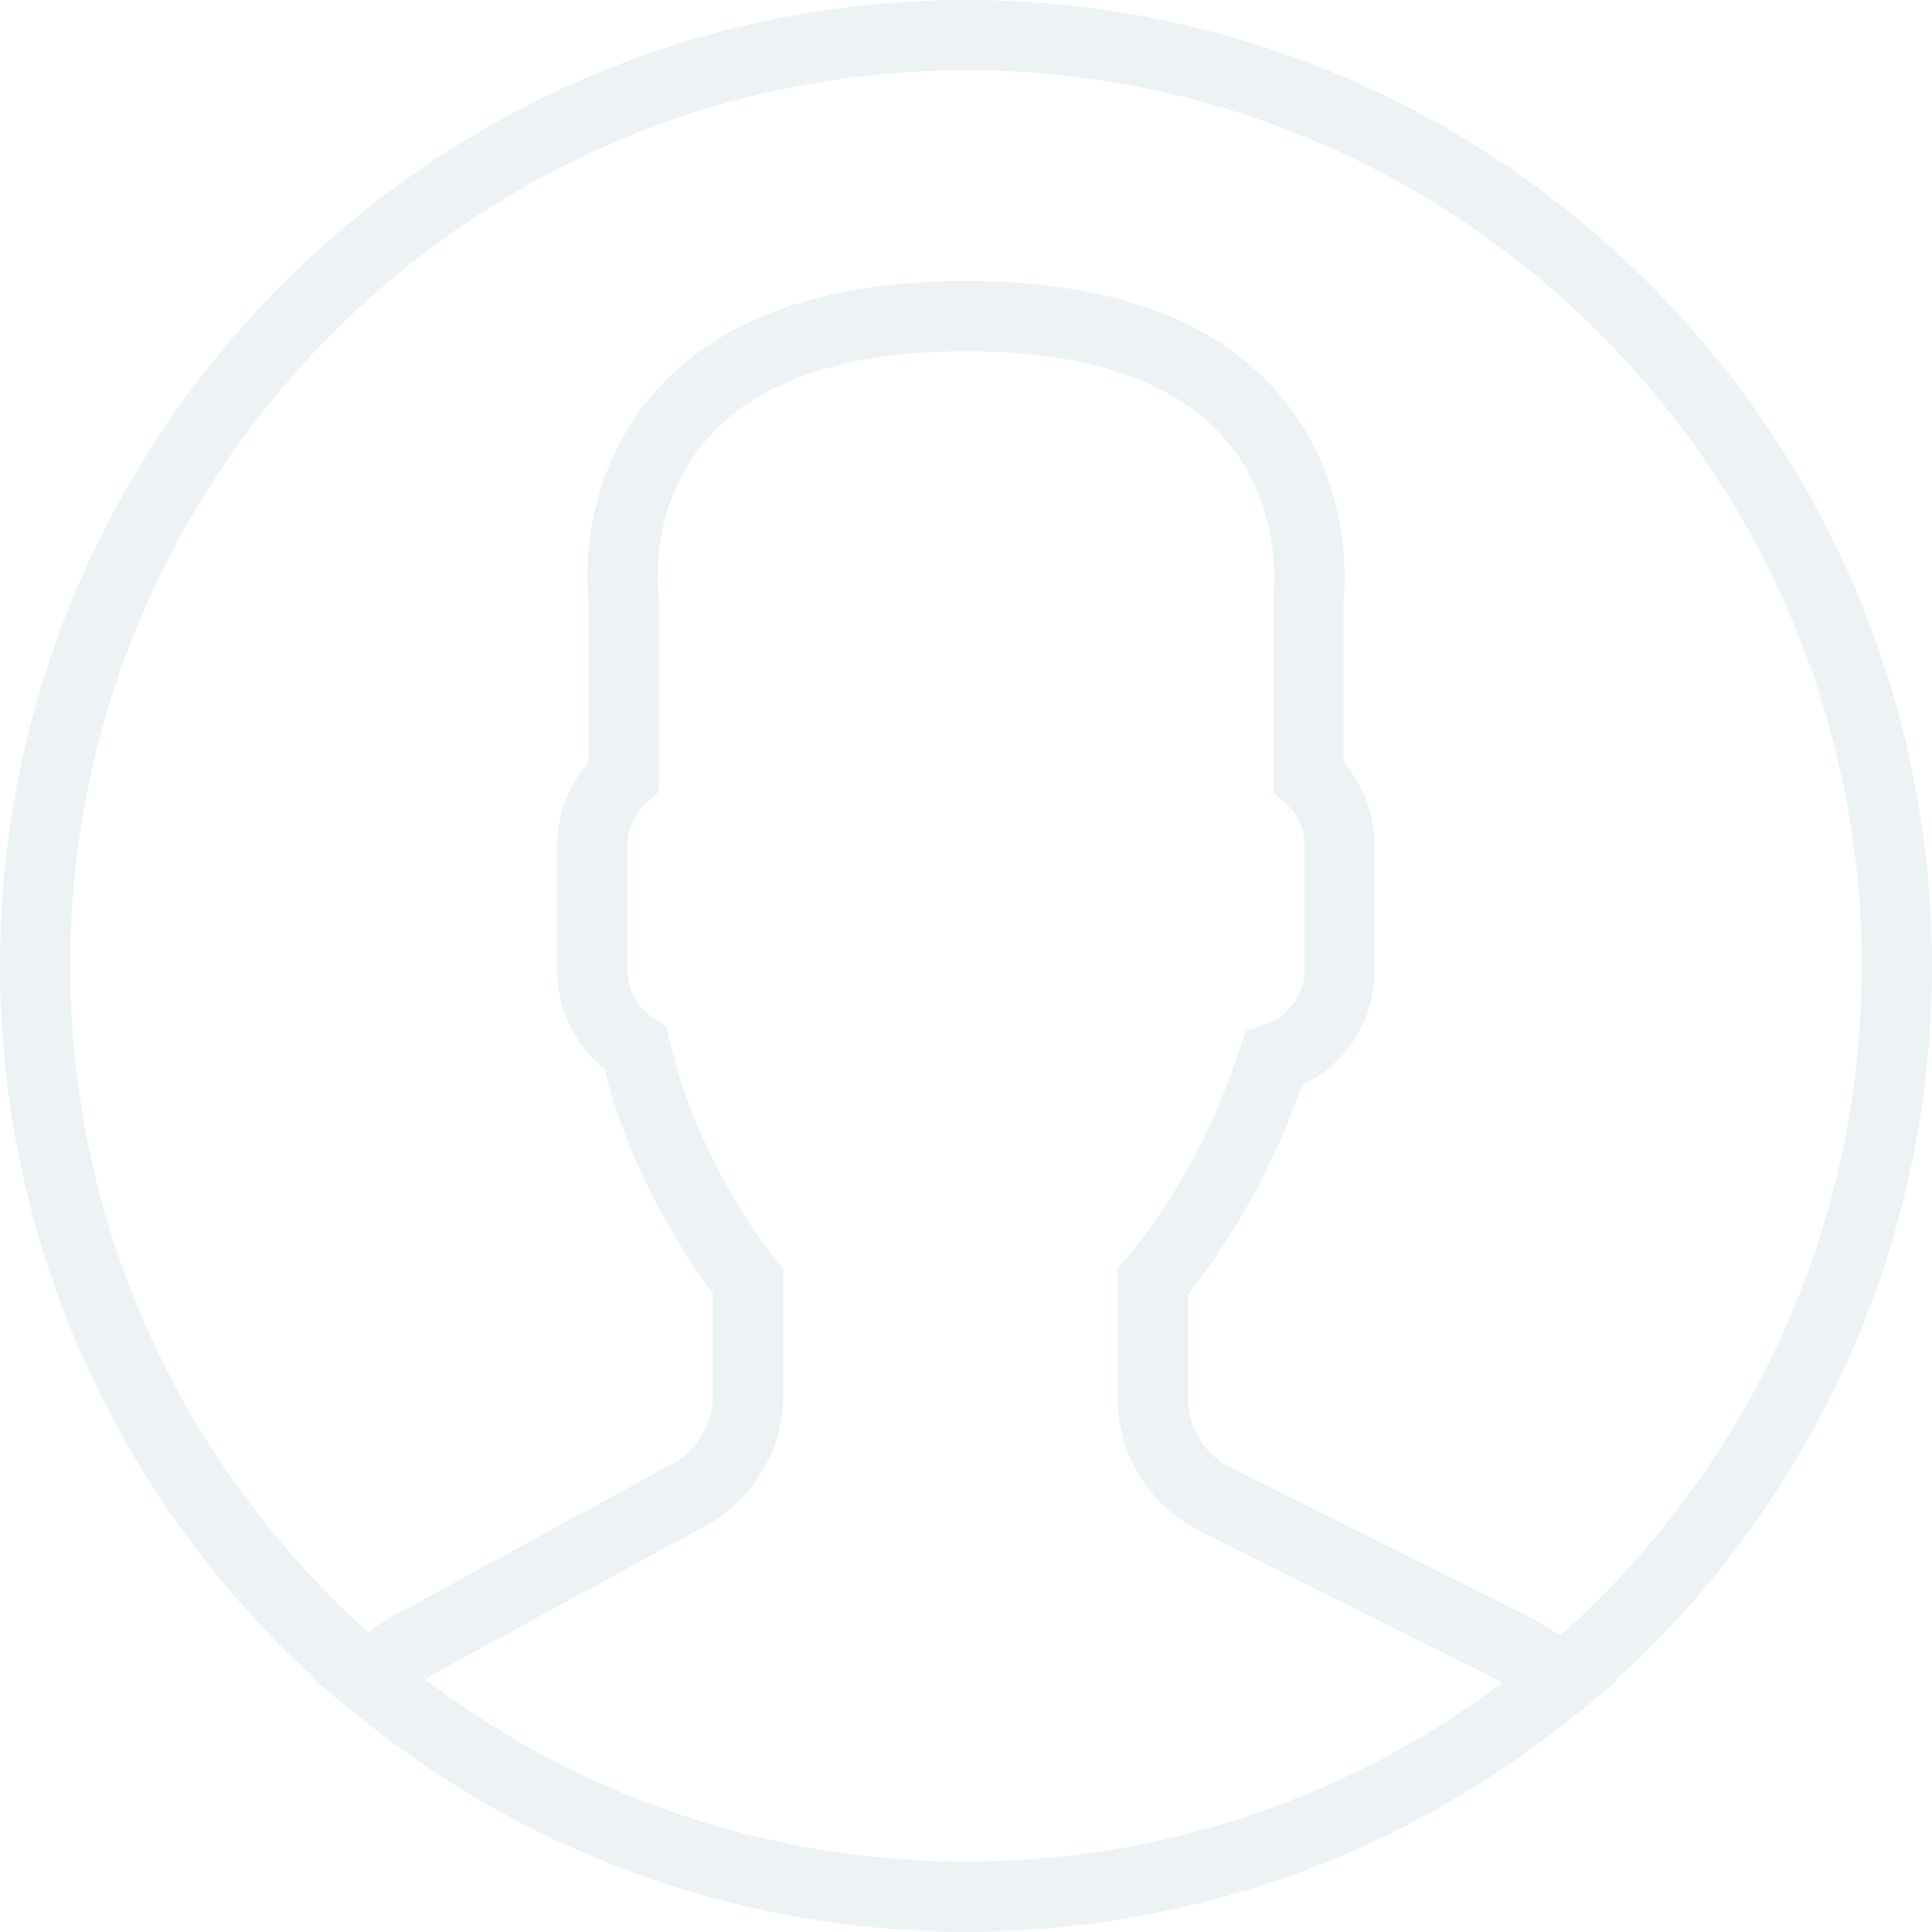
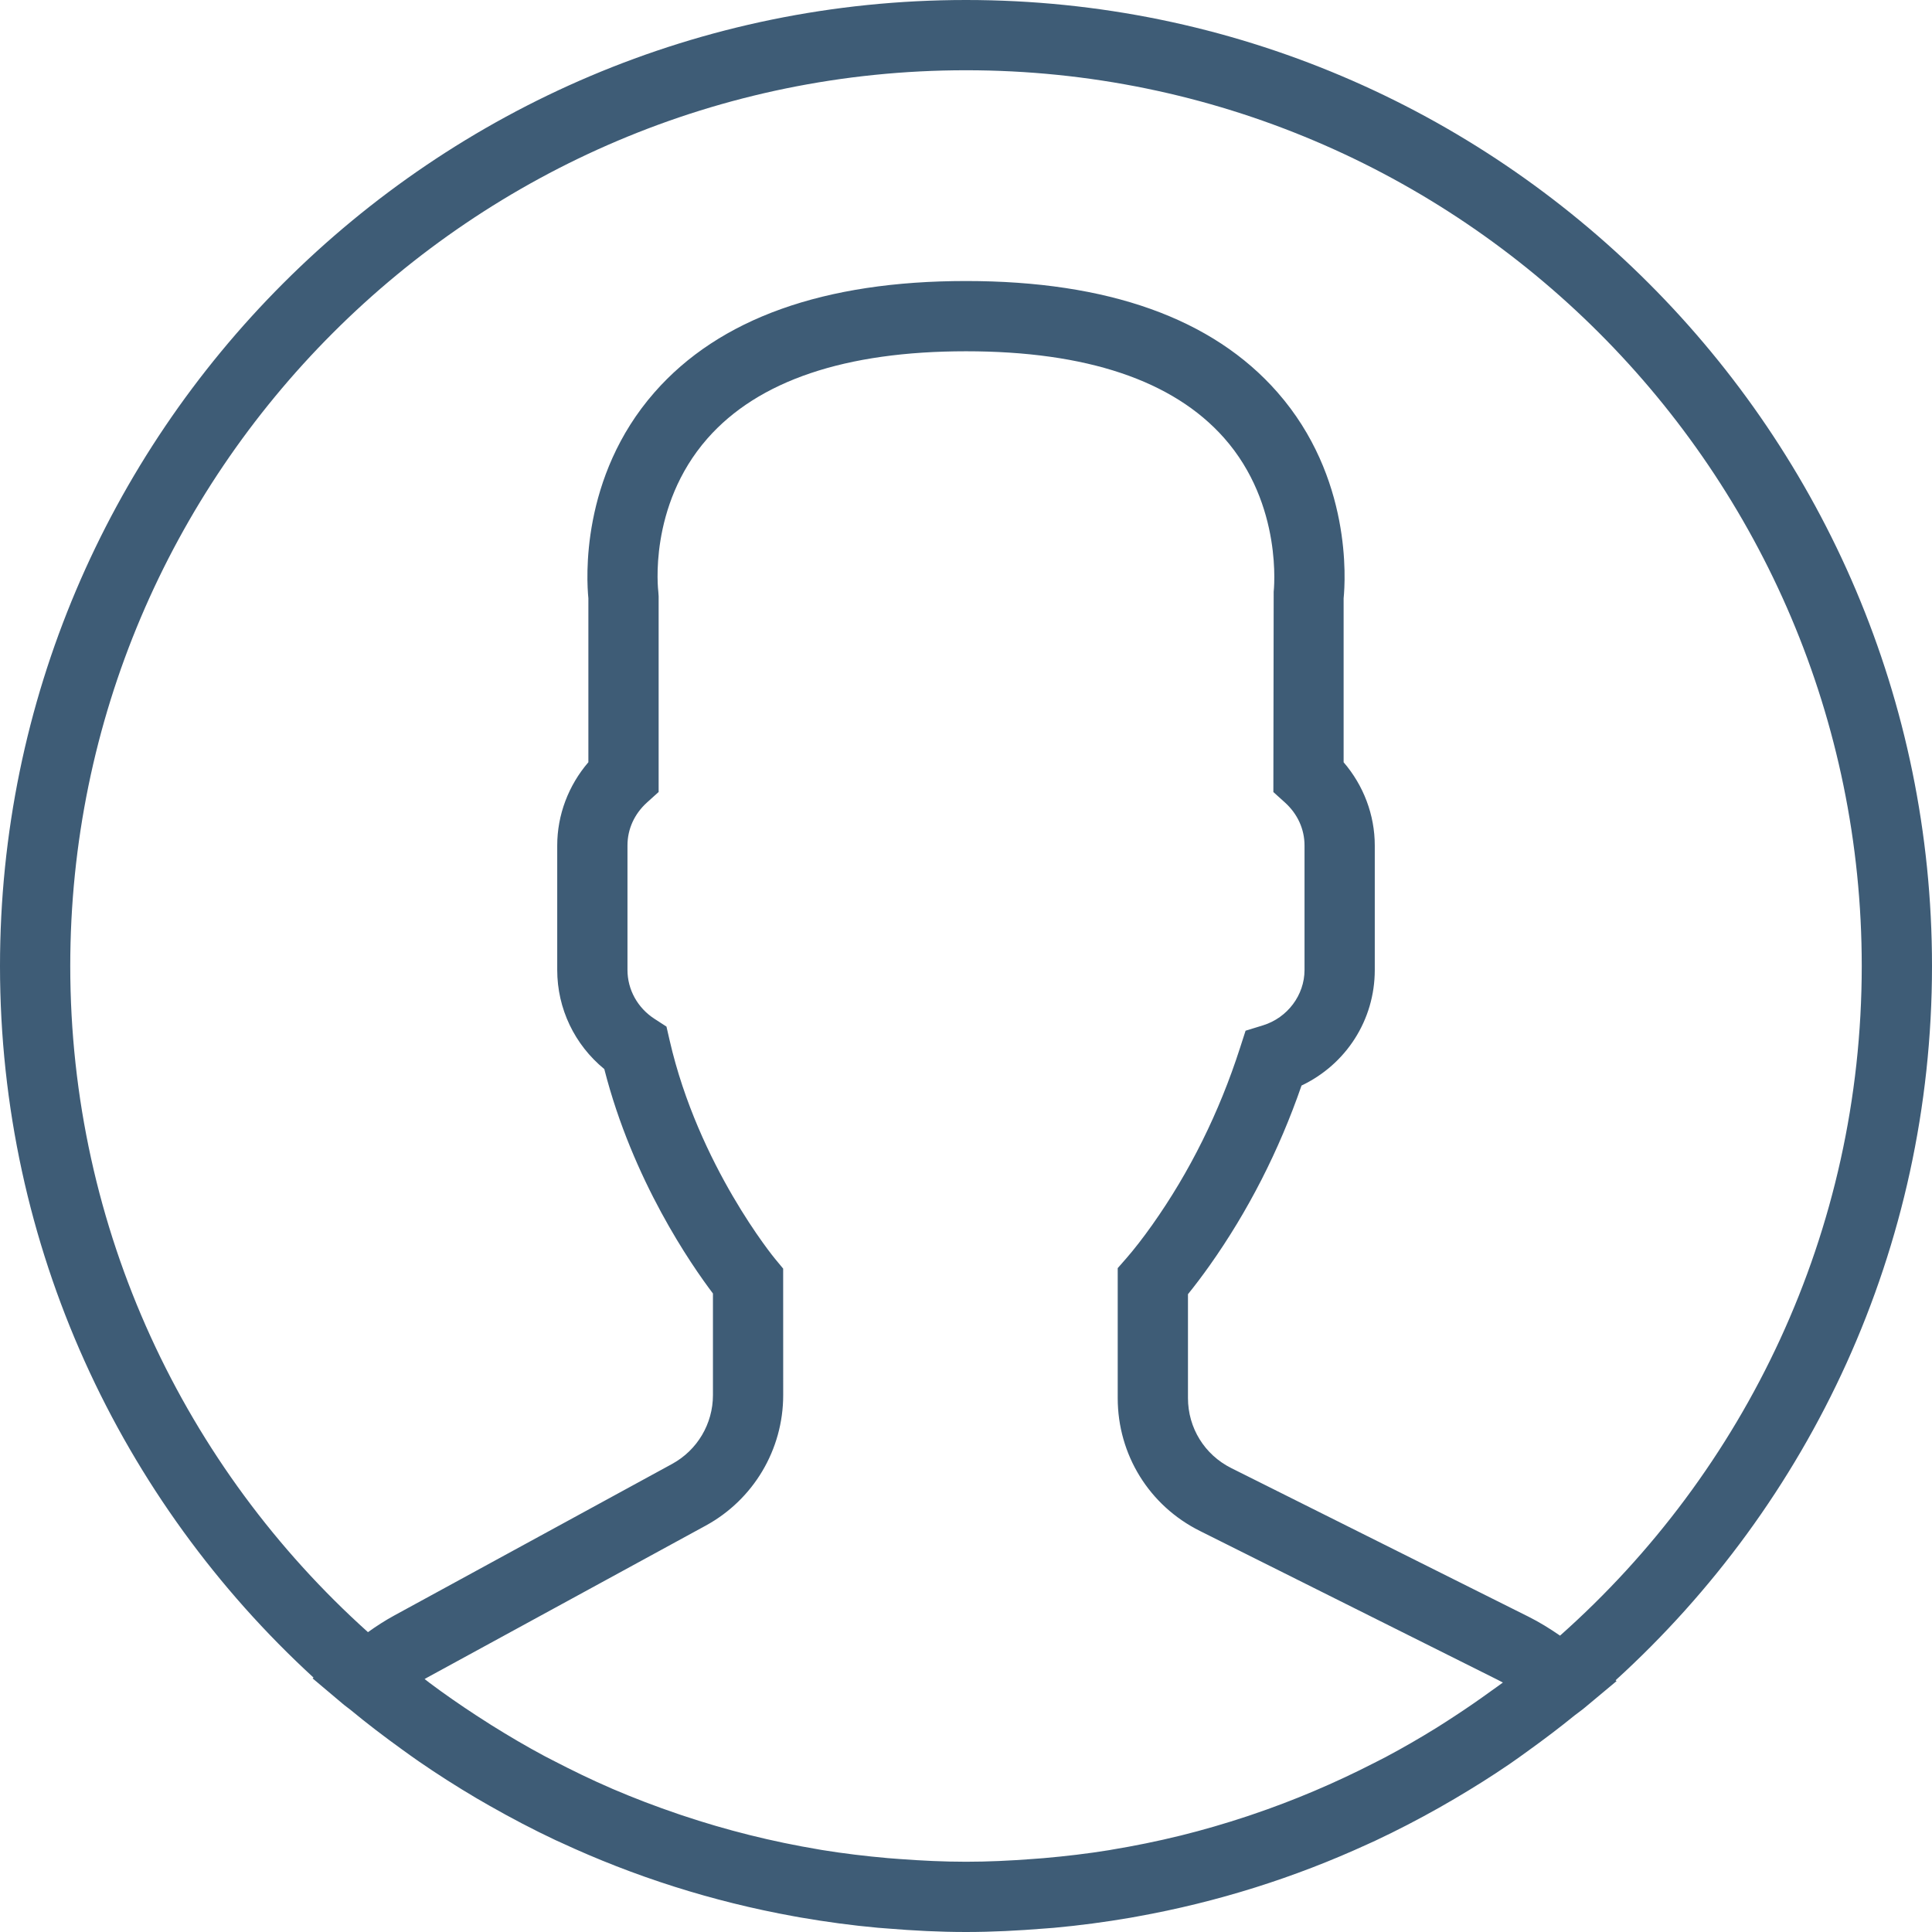
<svg xmlns="http://www.w3.org/2000/svg" version="1.1" id="Capa_1" x="0px" y="0px" viewBox="0 0 55 55" style="enable-background:new 0 0 55 55;" xml:space="preserve">
-   <path fill="#edf2f4" d="M55,27.5C55,12.337,42.663,0,27.5,0S0,12.337,0,27.5c0,8.009,3.444,15.228,8.926,20.258l-0.026,0.023l0.892,0.752  c0.058,0.049,0.121,0.089,0.179,0.137c0.474,0.393,0.965,0.766,1.465,1.127c0.162,0.117,0.324,0.234,0.489,0.348  c0.534,0.368,1.082,0.717,1.642,1.048c0.122,0.072,0.245,0.142,0.368,0.212c0.613,0.349,1.239,0.678,1.88,0.98  c0.047,0.022,0.095,0.042,0.142,0.064c2.089,0.971,4.319,1.684,6.651,2.105c0.061,0.011,0.122,0.022,0.184,0.033  c0.724,0.125,1.456,0.225,2.197,0.292c0.09,0.008,0.18,0.013,0.271,0.021C25.998,54.961,26.744,55,27.5,55  c0.749,0,1.488-0.039,2.222-0.098c0.093-0.008,0.186-0.013,0.279-0.021c0.735-0.067,1.461-0.164,2.178-0.287  c0.062-0.011,0.125-0.022,0.187-0.034c2.297-0.412,4.495-1.109,6.557-2.055c0.076-0.035,0.153-0.068,0.229-0.104  c0.617-0.29,1.22-0.603,1.811-0.936c0.147-0.083,0.293-0.167,0.439-0.253c0.538-0.317,1.067-0.648,1.581-1  c0.185-0.126,0.366-0.259,0.549-0.391c0.439-0.316,0.87-0.642,1.289-0.983c0.093-0.075,0.193-0.14,0.284-0.217l0.915-0.764  l-0.027-0.023C51.523,42.802,55,35.55,55,27.5z M2,27.5C2,13.439,13.439,2,27.5,2S53,13.439,53,27.5  c0,7.577-3.325,14.389-8.589,19.063c-0.294-0.203-0.59-0.385-0.893-0.537l-8.467-4.233c-0.76-0.38-1.232-1.144-1.232-1.993v-2.957  c0.196-0.242,0.403-0.516,0.617-0.817c1.096-1.548,1.975-3.27,2.616-5.123c1.267-0.602,2.085-1.864,2.085-3.289v-3.545  c0-0.867-0.318-1.708-0.887-2.369v-4.667c0.052-0.519,0.236-3.448-1.883-5.864C34.524,9.065,31.541,8,27.5,8  s-7.024,1.065-8.867,3.168c-2.119,2.416-1.935,5.345-1.883,5.864v4.667c-0.568,0.661-0.887,1.502-0.887,2.369v3.545  c0,1.101,0.494,2.128,1.34,2.821c0.81,3.173,2.477,5.575,3.093,6.389v2.894c0,0.816-0.445,1.566-1.162,1.958l-7.907,4.313  c-0.252,0.137-0.502,0.297-0.752,0.476C5.276,41.792,2,35.022,2,27.5z M42.459,48.132c-0.35,0.254-0.706,0.5-1.067,0.735  c-0.166,0.108-0.331,0.216-0.5,0.321c-0.472,0.292-0.952,0.57-1.442,0.83c-0.108,0.057-0.217,0.111-0.326,0.167  c-1.126,0.577-2.291,1.073-3.488,1.476c-0.042,0.014-0.084,0.029-0.127,0.043c-0.627,0.208-1.262,0.393-1.904,0.552  c-0.002,0-0.004,0.001-0.006,0.001c-0.648,0.16-1.304,0.293-1.964,0.402c-0.018,0.003-0.036,0.007-0.054,0.01  c-0.621,0.101-1.247,0.174-1.875,0.229c-0.111,0.01-0.222,0.017-0.334,0.025C28.751,52.97,28.127,53,27.5,53  c-0.634,0-1.266-0.031-1.895-0.078c-0.109-0.008-0.218-0.015-0.326-0.025c-0.634-0.056-1.265-0.131-1.89-0.233  c-0.028-0.005-0.056-0.01-0.084-0.015c-1.322-0.221-2.623-0.546-3.89-0.971c-0.039-0.013-0.079-0.027-0.118-0.04  c-0.629-0.214-1.251-0.451-1.862-0.713c-0.004-0.002-0.009-0.004-0.013-0.006c-0.578-0.249-1.145-0.525-1.705-0.816  c-0.073-0.038-0.147-0.074-0.219-0.113c-0.511-0.273-1.011-0.568-1.504-0.876c-0.146-0.092-0.291-0.185-0.435-0.279  c-0.454-0.297-0.902-0.606-1.338-0.933c-0.045-0.034-0.088-0.07-0.133-0.104c0.032-0.018,0.064-0.036,0.096-0.054l7.907-4.313  c1.36-0.742,2.205-2.165,2.205-3.714l-0.001-3.602l-0.23-0.278c-0.022-0.025-2.184-2.655-3.001-6.216l-0.091-0.396l-0.341-0.221  c-0.481-0.311-0.769-0.831-0.769-1.392v-3.545c0-0.465,0.197-0.898,0.557-1.223l0.33-0.298v-5.57l-0.009-0.131  c-0.003-0.024-0.298-2.429,1.396-4.36C21.583,10.837,24.061,10,27.5,10c3.426,0,5.896,0.83,7.346,2.466  c1.692,1.911,1.415,4.361,1.413,4.381l-0.009,5.701l0.33,0.298c0.359,0.324,0.557,0.758,0.557,1.223v3.545  c0,0.713-0.485,1.36-1.181,1.575l-0.497,0.153l-0.16,0.495c-0.59,1.833-1.43,3.526-2.496,5.032c-0.262,0.37-0.517,0.698-0.736,0.949  l-0.248,0.283V39.8c0,1.612,0.896,3.062,2.338,3.782l8.467,4.233c0.054,0.027,0.107,0.055,0.16,0.083  C42.677,47.979,42.567,48.054,42.459,48.132z" />
+   <path fill="#3e5c76" d="M55,27.5C55,12.337,42.663,0,27.5,0S0,12.337,0,27.5c0,8.009,3.444,15.228,8.926,20.258l-0.026,0.023l0.892,0.752  c0.058,0.049,0.121,0.089,0.179,0.137c0.474,0.393,0.965,0.766,1.465,1.127c0.162,0.117,0.324,0.234,0.489,0.348  c0.534,0.368,1.082,0.717,1.642,1.048c0.122,0.072,0.245,0.142,0.368,0.212c0.613,0.349,1.239,0.678,1.88,0.98  c0.047,0.022,0.095,0.042,0.142,0.064c2.089,0.971,4.319,1.684,6.651,2.105c0.061,0.011,0.122,0.022,0.184,0.033  c0.724,0.125,1.456,0.225,2.197,0.292c0.09,0.008,0.18,0.013,0.271,0.021C25.998,54.961,26.744,55,27.5,55  c0.749,0,1.488-0.039,2.222-0.098c0.093-0.008,0.186-0.013,0.279-0.021c0.735-0.067,1.461-0.164,2.178-0.287  c0.062-0.011,0.125-0.022,0.187-0.034c2.297-0.412,4.495-1.109,6.557-2.055c0.076-0.035,0.153-0.068,0.229-0.104  c0.617-0.29,1.22-0.603,1.811-0.936c0.147-0.083,0.293-0.167,0.439-0.253c0.538-0.317,1.067-0.648,1.581-1  c0.185-0.126,0.366-0.259,0.549-0.391c0.439-0.316,0.87-0.642,1.289-0.983c0.093-0.075,0.193-0.14,0.284-0.217l0.915-0.764  l-0.027-0.023C51.523,42.802,55,35.55,55,27.5z M2,27.5C2,13.439,13.439,2,27.5,2S53,13.439,53,27.5  c0,7.577-3.325,14.389-8.589,19.063c-0.294-0.203-0.59-0.385-0.893-0.537l-8.467-4.233c-0.76-0.38-1.232-1.144-1.232-1.993v-2.957  c0.196-0.242,0.403-0.516,0.617-0.817c1.096-1.548,1.975-3.27,2.616-5.123c1.267-0.602,2.085-1.864,2.085-3.289v-3.545  c0-0.867-0.318-1.708-0.887-2.369v-4.667c0.052-0.519,0.236-3.448-1.883-5.864C34.524,9.065,31.541,8,27.5,8  s-7.024,1.065-8.867,3.168c-2.119,2.416-1.935,5.345-1.883,5.864v4.667c-0.568,0.661-0.887,1.502-0.887,2.369v3.545  c0,1.101,0.494,2.128,1.34,2.821c0.81,3.173,2.477,5.575,3.093,6.389v2.894c0,0.816-0.445,1.566-1.162,1.958l-7.907,4.313  c-0.252,0.137-0.502,0.297-0.752,0.476C5.276,41.792,2,35.022,2,27.5z M42.459,48.132c-0.35,0.254-0.706,0.5-1.067,0.735  c-0.166,0.108-0.331,0.216-0.5,0.321c-0.472,0.292-0.952,0.57-1.442,0.83c-0.108,0.057-0.217,0.111-0.326,0.167  c-1.126,0.577-2.291,1.073-3.488,1.476c-0.042,0.014-0.084,0.029-0.127,0.043c-0.627,0.208-1.262,0.393-1.904,0.552  c-0.002,0-0.004,0.001-0.006,0.001c-0.648,0.16-1.304,0.293-1.964,0.402c-0.018,0.003-0.036,0.007-0.054,0.01  c-0.621,0.101-1.247,0.174-1.875,0.229c-0.111,0.01-0.222,0.017-0.334,0.025C28.751,52.97,28.127,53,27.5,53  c-0.634,0-1.266-0.031-1.895-0.078c-0.109-0.008-0.218-0.015-0.326-0.025c-0.634-0.056-1.265-0.131-1.89-0.233  c-0.028-0.005-0.056-0.01-0.084-0.015c-1.322-0.221-2.623-0.546-3.89-0.971c-0.039-0.013-0.079-0.027-0.118-0.04  c-0.629-0.214-1.251-0.451-1.862-0.713c-0.004-0.002-0.009-0.004-0.013-0.006c-0.578-0.249-1.145-0.525-1.705-0.816  c-0.073-0.038-0.147-0.074-0.219-0.113c-0.511-0.273-1.011-0.568-1.504-0.876c-0.146-0.092-0.291-0.185-0.435-0.279  c-0.454-0.297-0.902-0.606-1.338-0.933c-0.045-0.034-0.088-0.07-0.133-0.104c0.032-0.018,0.064-0.036,0.096-0.054l7.907-4.313  c1.36-0.742,2.205-2.165,2.205-3.714l-0.001-3.602l-0.23-0.278c-0.022-0.025-2.184-2.655-3.001-6.216l-0.091-0.396l-0.341-0.221  c-0.481-0.311-0.769-0.831-0.769-1.392v-3.545c0-0.465,0.197-0.898,0.557-1.223l0.33-0.298v-5.57l-0.009-0.131  c-0.003-0.024-0.298-2.429,1.396-4.36C21.583,10.837,24.061,10,27.5,10c3.426,0,5.896,0.83,7.346,2.466  c1.692,1.911,1.415,4.361,1.413,4.381l-0.009,5.701l0.33,0.298c0.359,0.324,0.557,0.758,0.557,1.223v3.545  c0,0.713-0.485,1.36-1.181,1.575l-0.497,0.153l-0.16,0.495c-0.59,1.833-1.43,3.526-2.496,5.032c-0.262,0.37-0.517,0.698-0.736,0.949  l-0.248,0.283V39.8c0,1.612,0.896,3.062,2.338,3.782l8.467,4.233c0.054,0.027,0.107,0.055,0.16,0.083  C42.677,47.979,42.567,48.054,42.459,48.132z" />
  <g>
</g>
  <g>
</g>
  <g>
</g>
  <g>
</g>
  <g>
</g>
  <g>
</g>
  <g>
</g>
  <g>
</g>
  <g>
</g>
  <g>
</g>
  <g>
</g>
  <g>
</g>
  <g>
</g>
  <g>
</g>
  <g>
</g>
</svg>
